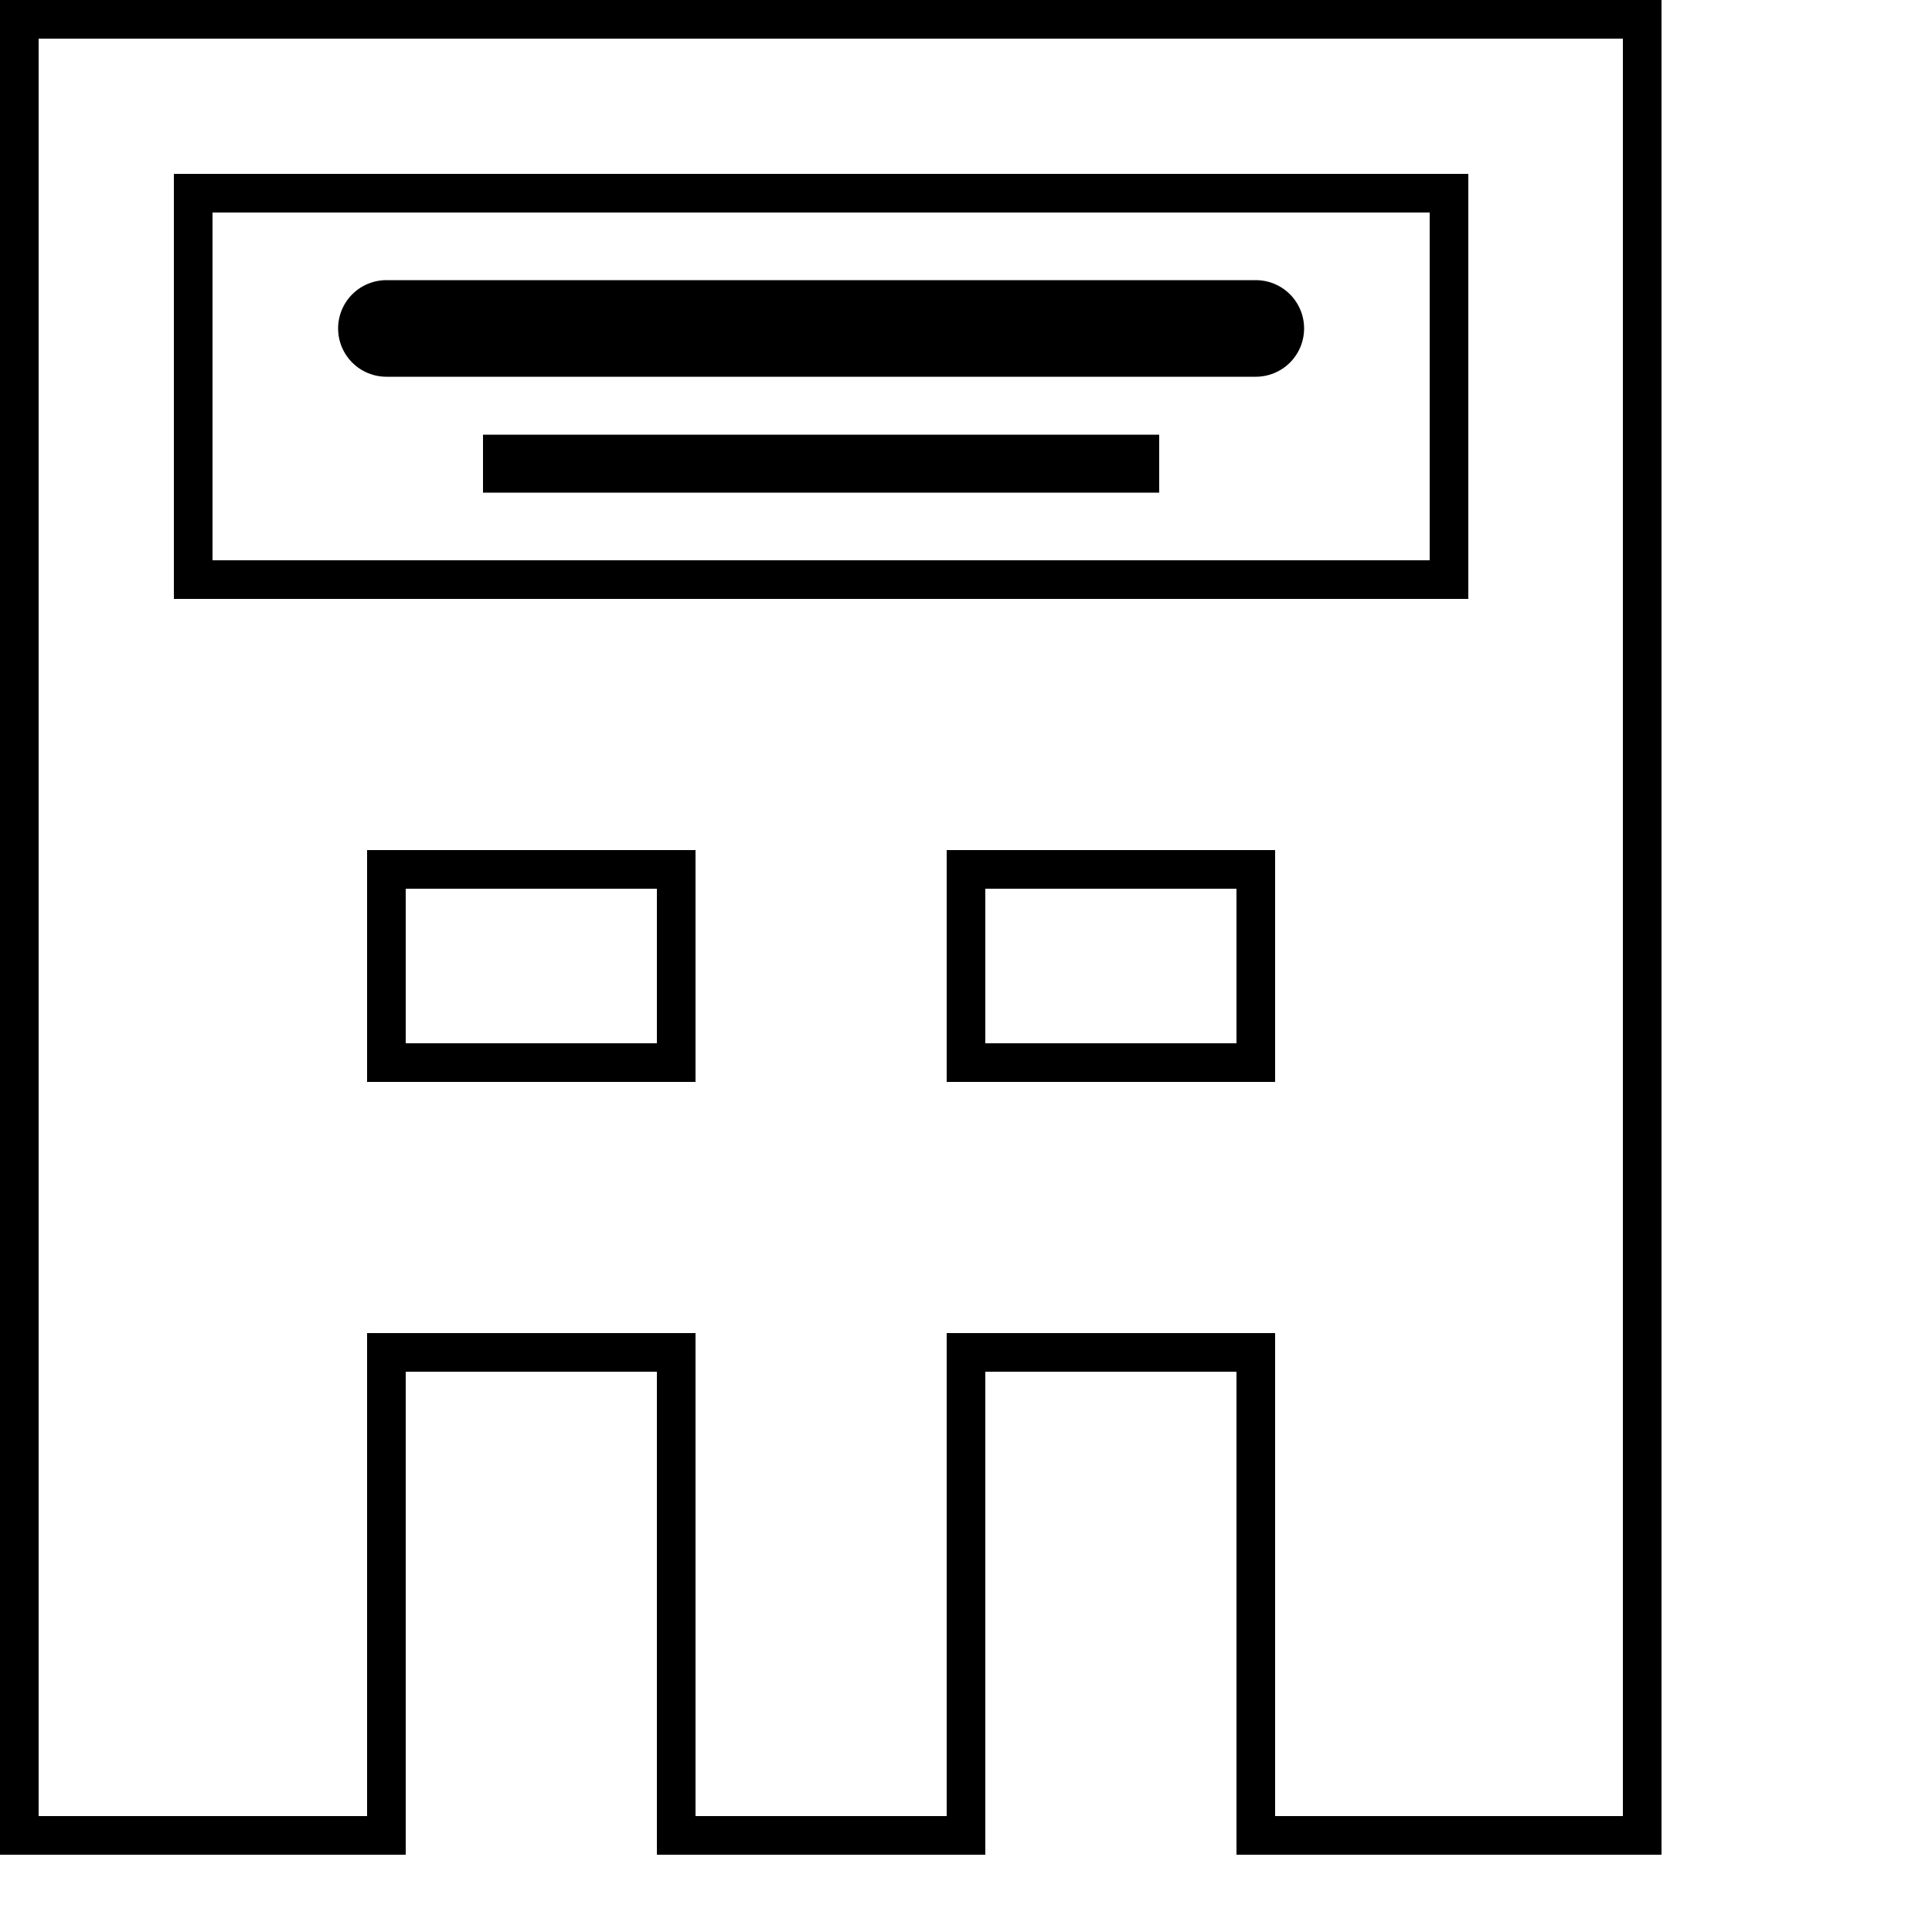
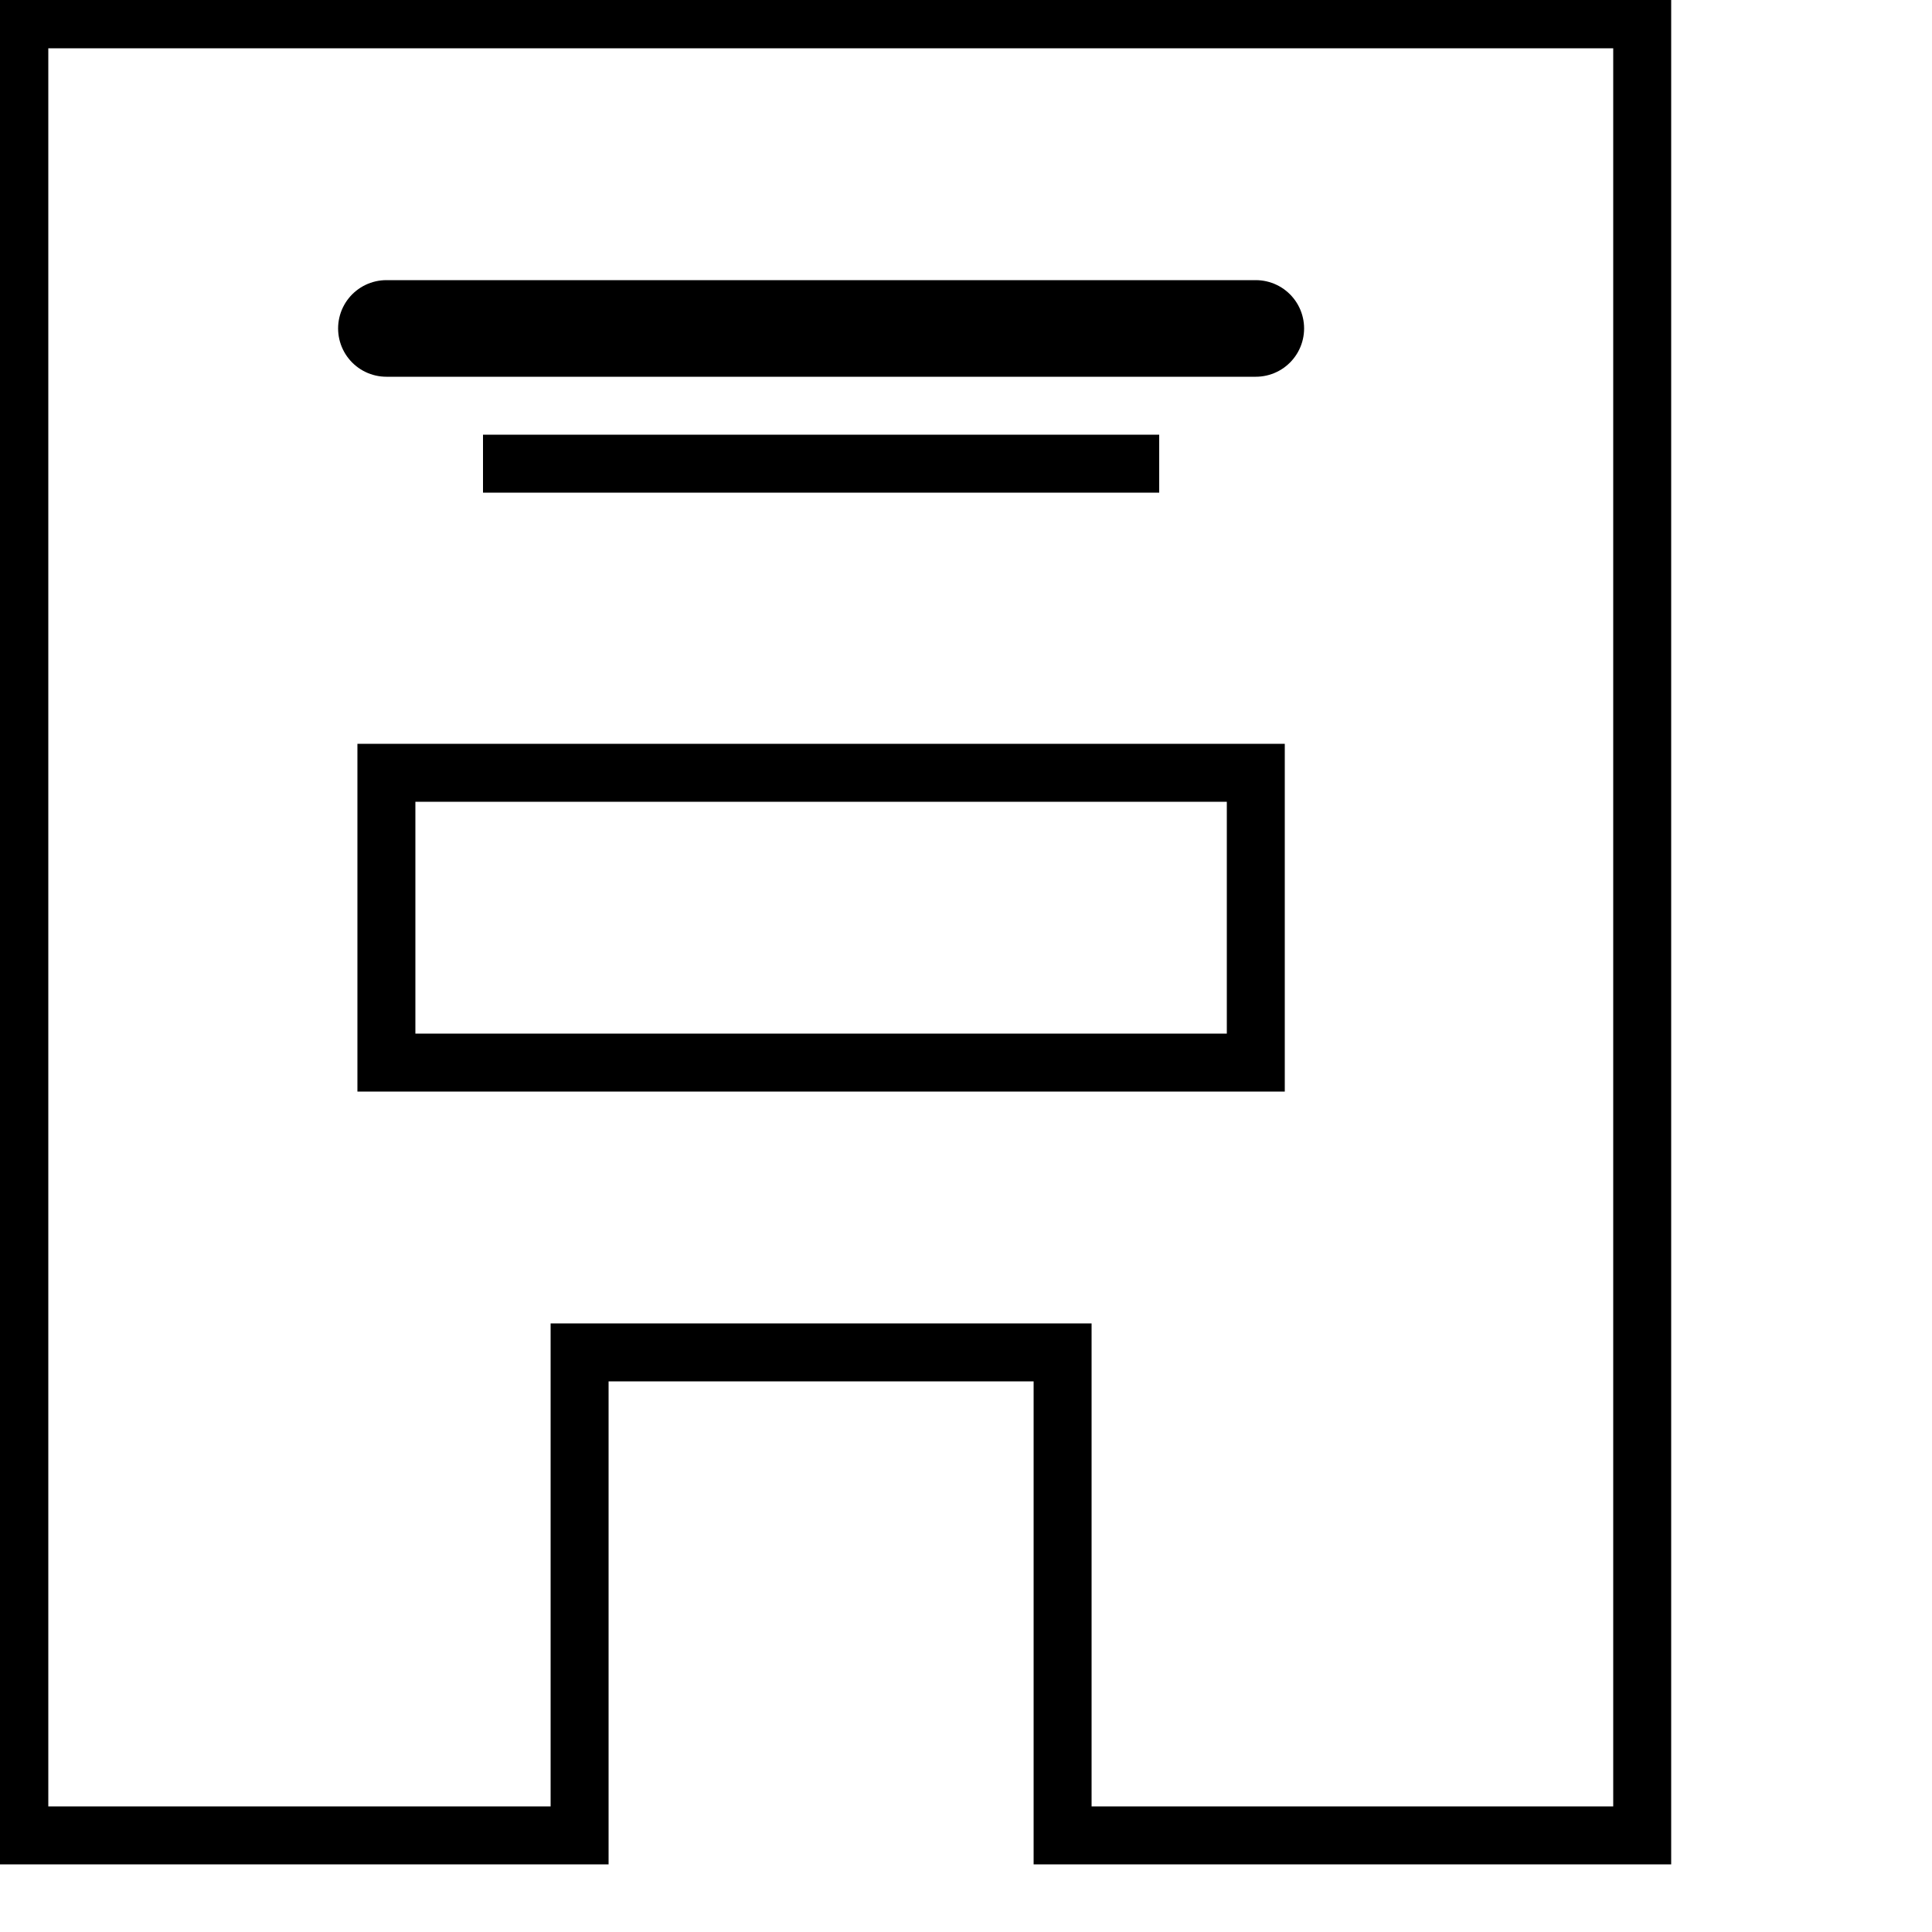
<svg xmlns="http://www.w3.org/2000/svg" viewBox="0 0 100 100" width="100" height="100">
  <g class="icono" stroke="black">
-     <polyline points="1,1                     1,95                     20,95                     20,70                     35,70                     35,95                     50,95                     50,70                     65,70                     65,95                     85,95                     85,1                     0,1" fill="none" stroke-width="2" />
-     <rect x="10" y="10" width="65" height="20" stroke-width="2" fill="none" />
-     <rect x="20" y="45" width="15" height="10" stroke-width="2" fill="none" />
-     <rect x="50" y="45" width="15" height="10" stroke-width="2" fill="none" />
+     <polyline points="1,1                     1,95                     30,95                     30,70                     35,70                     55,70                     55,95                     85,95                     85,1                     0,1" fill="none" stroke-width="3" />
+     <rect x="20" y="40" width="45" height="15" stroke-width="3" fill="none" />
    <line x1="20" y1="17" x2="65" y2="17" stroke-width="5" stroke-linecap="round" />
    <line x1="25" y1="24" x2="60" y2="24" stroke-width="3" />
  </g>
</svg>
